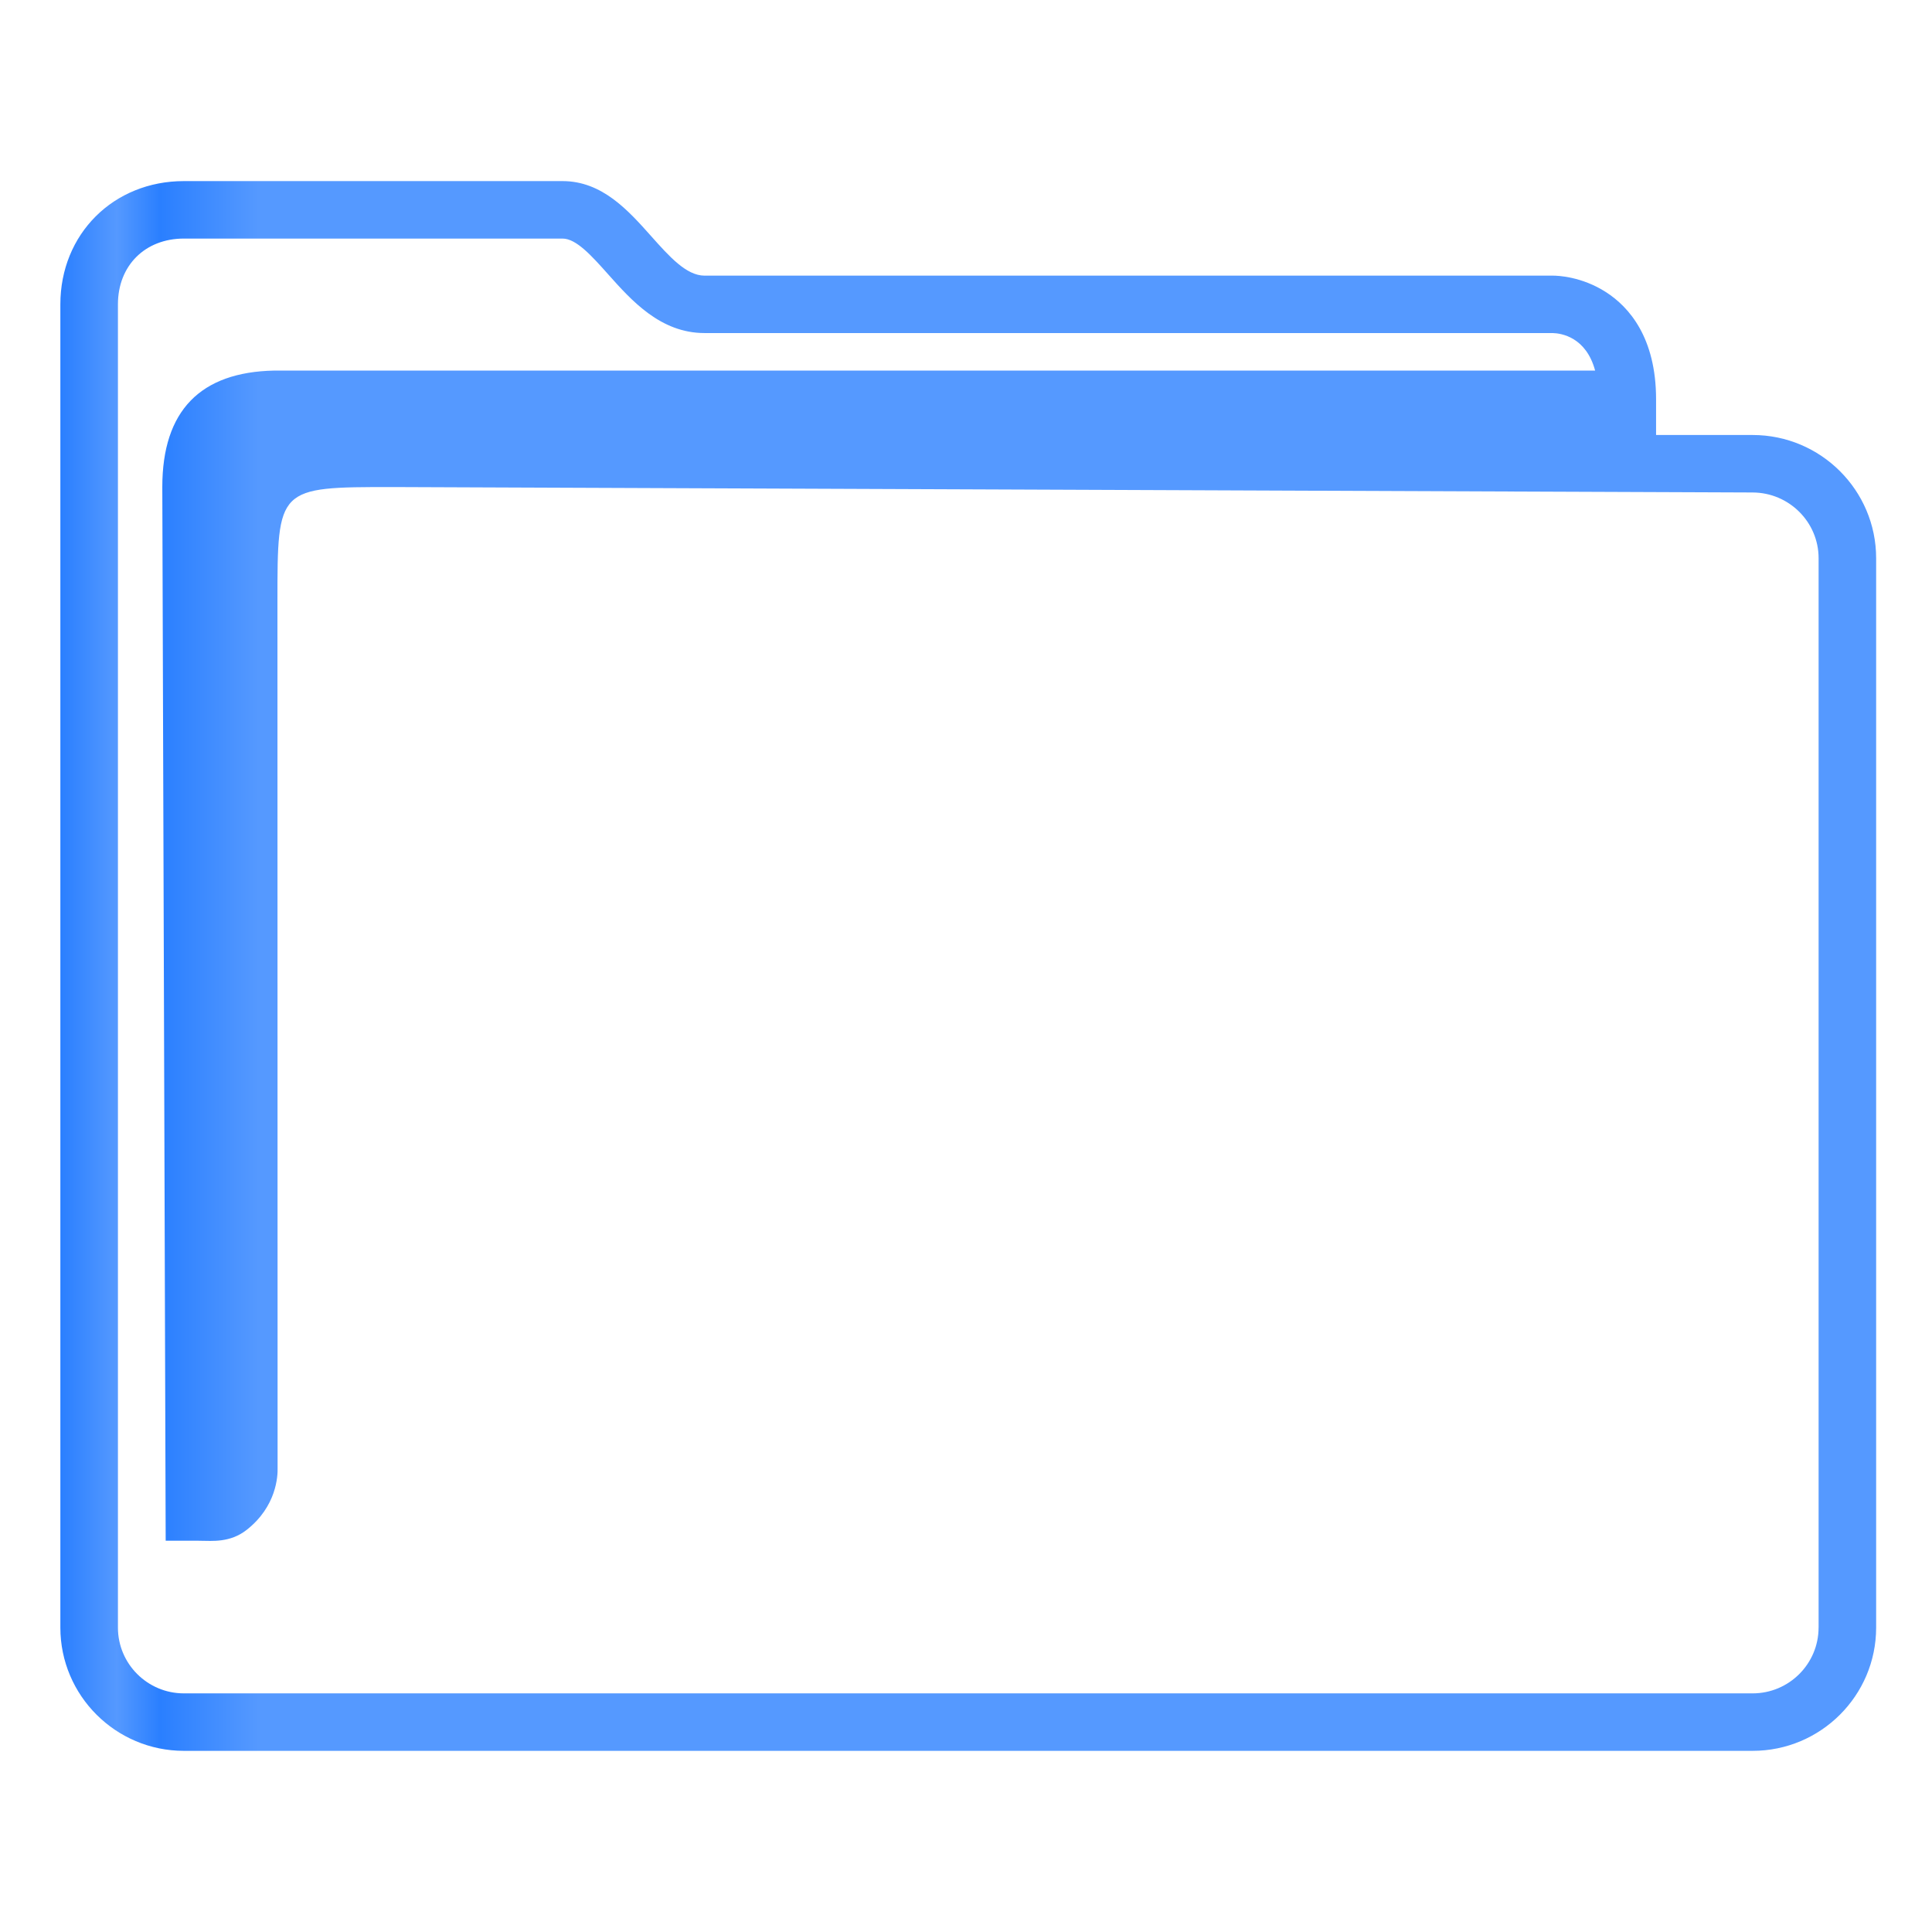
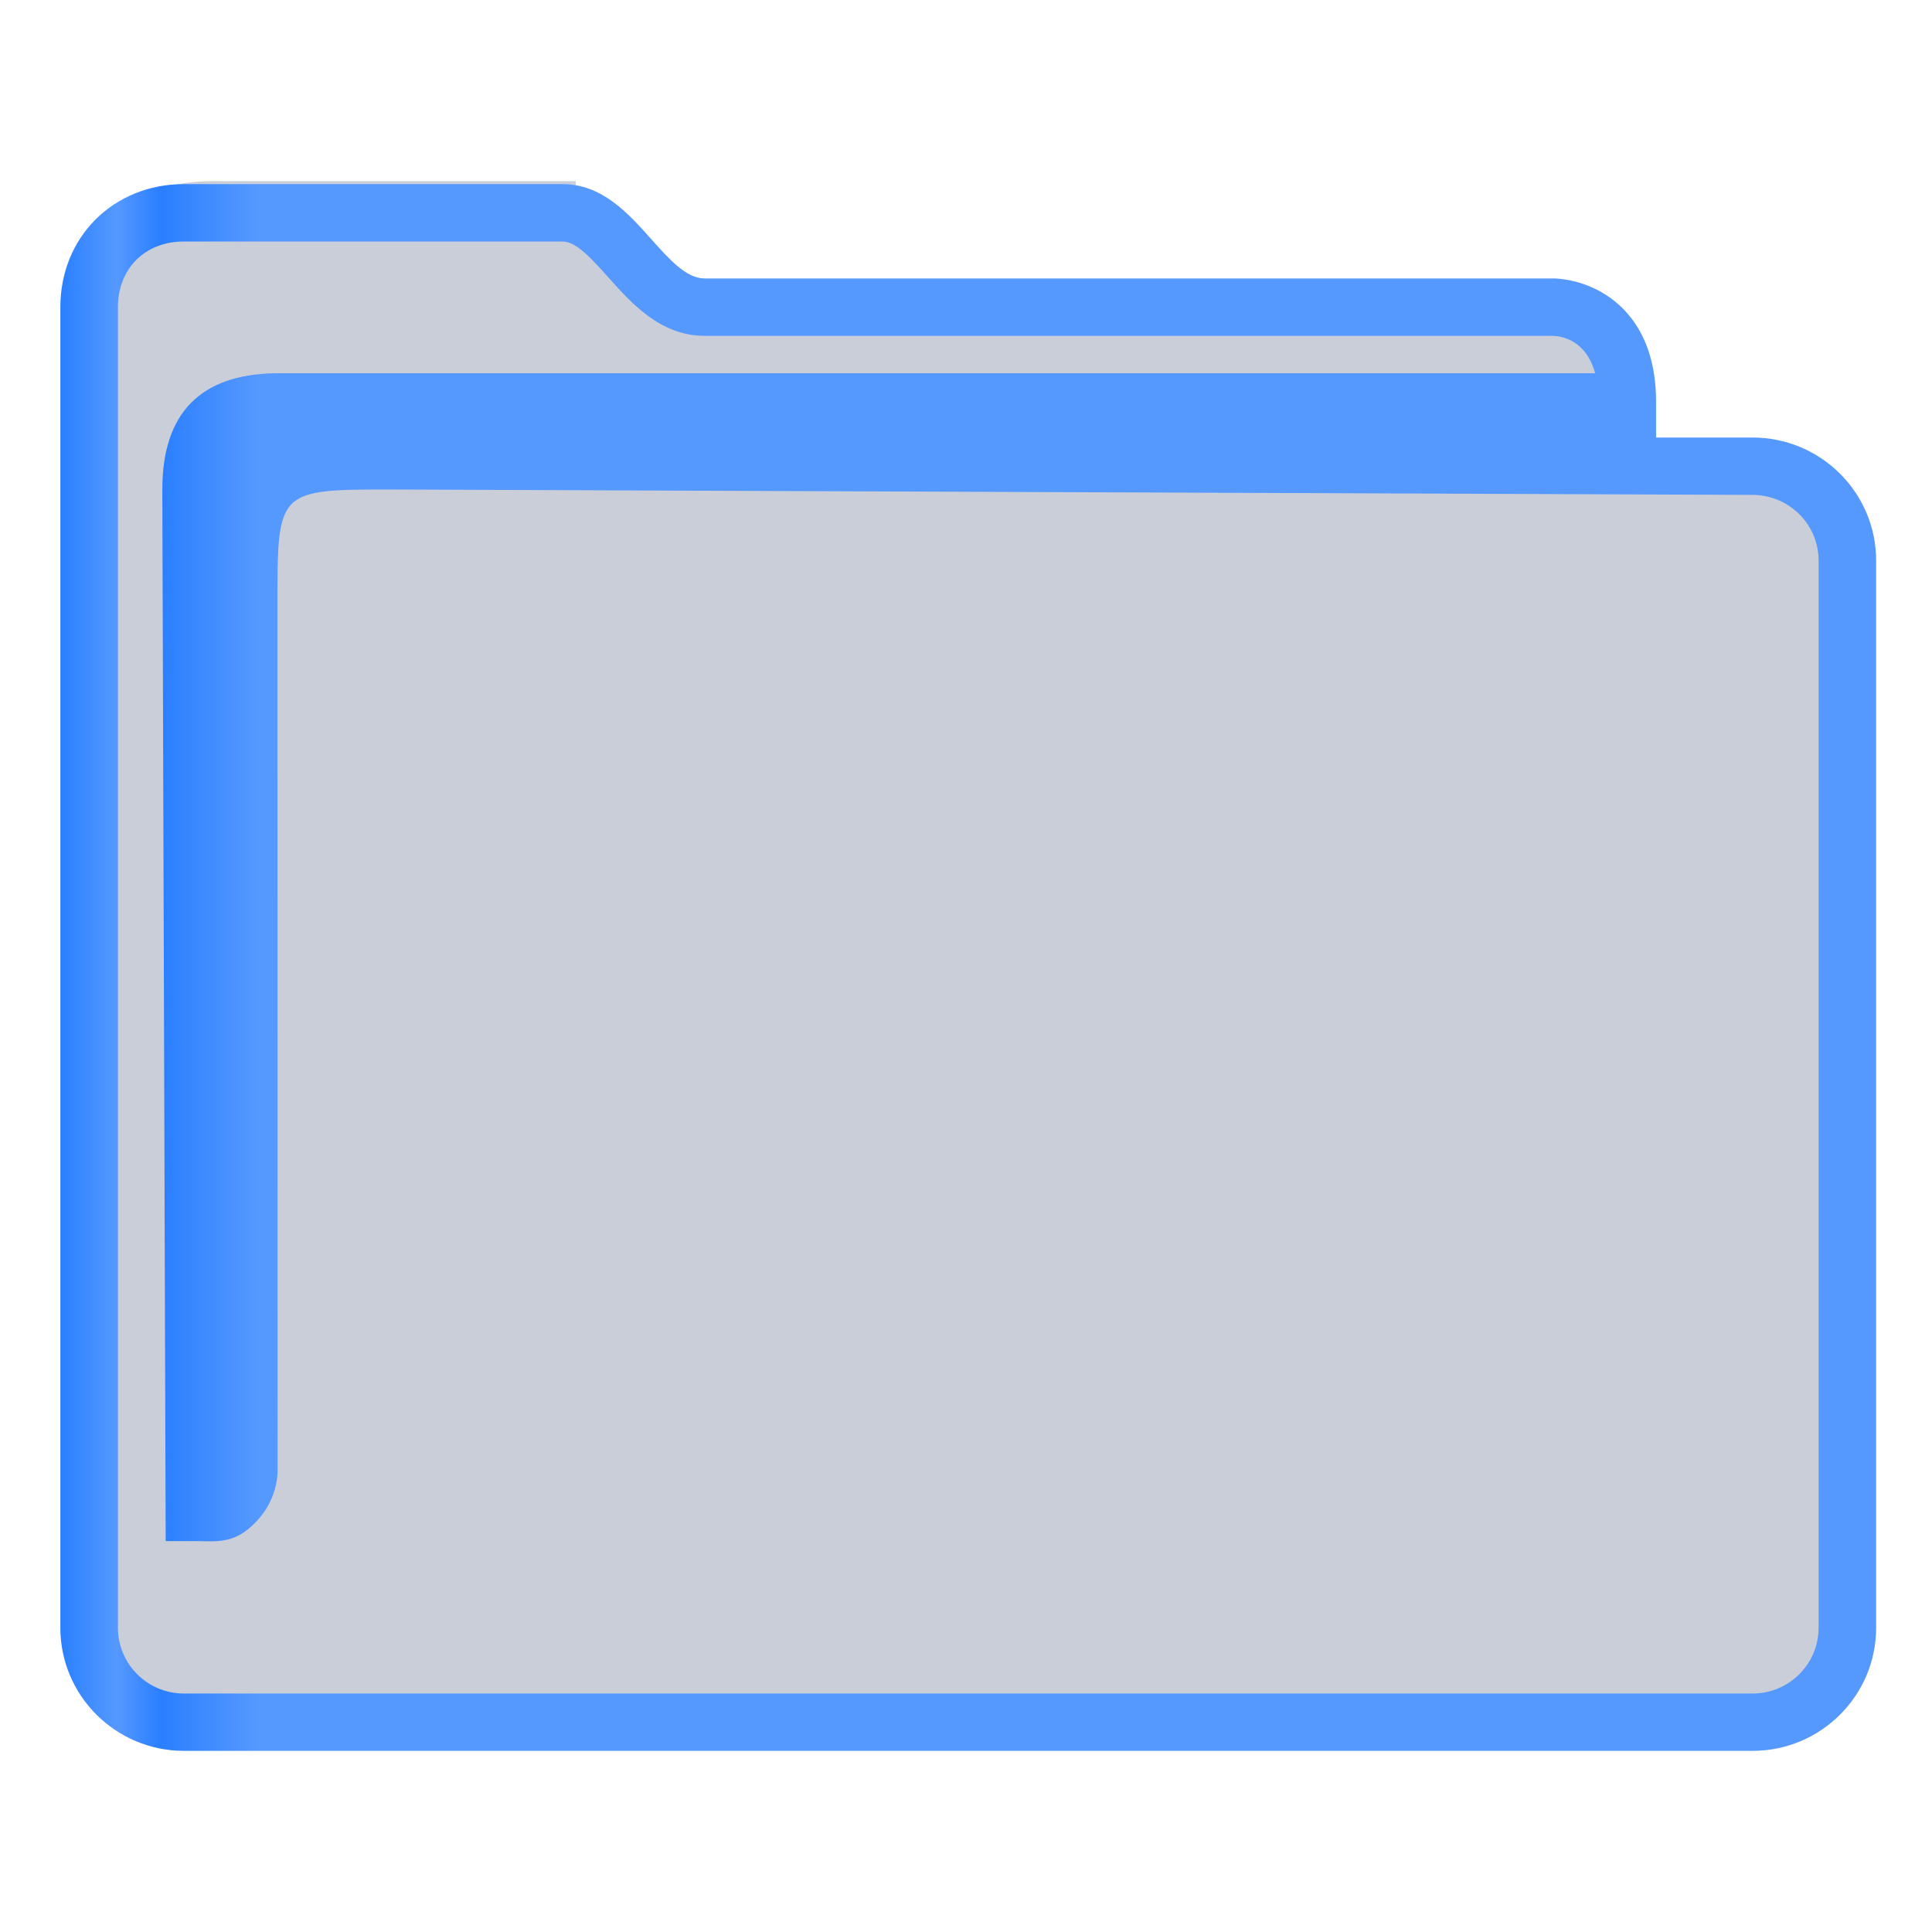
<svg xmlns="http://www.w3.org/2000/svg" xmlns:xlink="http://www.w3.org/1999/xlink" width="64" version="1.1" height="64" viewBox="0 0 64 64" id="svg15">
  <defs id="defs5455">
    <linearGradient id="linearGradient4172-7">
      <stop style="stop-color:#4183d7" id="stop4174-9" />
      <stop offset="1" style="stop-color:#5b94df" id="stop4176-4" />
    </linearGradient>
-     <linearGradient xlink:href="#linearGradient991" id="linearGradient1482" x1="386.571" y1="516.398" x2="446.621" y2="516.398" gradientUnits="userSpaceOnUse" gradientTransform="matrix(1.001665,0,0,1,-0.6434937,-0.6000025)" />
    <linearGradient id="linearGradient991">
      <stop style="stop-color:#2a7fff;stop-opacity:1" offset="0" id="stop987" />
      <stop style="stop-color:#5599ff;stop-opacity:1" offset="0.031" id="stop1929" />
      <stop style="stop-color:#2a7fff;stop-opacity:1" offset="0.055" id="stop1263" />
      <stop style="stop-color:#5599ff;stop-opacity:1" offset="0.109" id="stop1027" />
      <stop style="stop-color:#5599ff;stop-opacity:1" offset="1" id="stop989" />
    </linearGradient>
+     <linearGradient xlink:href="#linearGradient991" id="linearGradient1278" gradientUnits="userSpaceOnUse" gradientTransform="matrix(1.001665,0,0,0.9980806,-0.643494,0.441068)" x1="386.571" y1="516.398" x2="446.621" y2="516.398" />
  </defs>
  <g id="layer1" transform="translate(-384.5714,-483.798)">
-     <path d="m 442.63,498.208 h -3.199 v -1.181 c 0,-2.051 -0.9,-3.062 -1.655,-3.549 -0.81,-0.522 -1.605,-0.549 -1.757,-0.549 h -28.109 c -0.602,0 -1.168,-0.635 -1.767,-1.307 -0.762,-0.855 -1.626,-1.825 -2.937,-1.825 h -12.544 c -2.332,0 -4.091,1.755 -4.091,4.083 v 43.834 c 0,2.252 1.835,4.083 4.091,4.083 h 51.968 c 2.256,0 4.091,-1.831 4.091,-4.083 v -35.423 c 0,-2.252 -1.835,-4.083 -4.091,-4.083 z m 2.184,39.506 c 0,1.202 -0.98,2.179 -2.184,2.179 h -51.968 c -1.205,0 -2.184,-0.977 -2.184,-2.179 v -43.834 c 0,-1.283 0.898,-2.179 2.184,-2.179 h 12.544 c 0.456,0 0.969,0.576 1.513,1.186 0.772,0.866 1.733,1.944 3.191,1.944 h 28.097 c 0.288,0.008 1.105,0.133 1.405,1.243 h -43.761 c -2.432,0.05 -3.703,1.319 -3.703,3.858 l 0.112,34.904 h 1.159 c 0,0 -0.241,0.002 9.7e-4,0.002 0.375,0 0.967,0.073 1.52,-0.359 0.994,-0.778 1.036,-1.786 1.027,-2.062 l -0.005,-28.677 c 0,-3.808 0,-3.808 3.814,-3.808 l 45.055,0.18 c 1.205,0.005 2.184,0.978 2.184,2.179 v 35.423 z" id="path2-3-3" style="fill:url(#linearGradient1482);fill-opacity:1;stroke-width:0.635" />
+     <path id="fill" d="m 387.571,492.792 v 44.914 c 0.109,1.508 1,2.994 3.906,2.994 h 49.824 c 3.269,0 4.384,-0.498 4.269,-3.992 v -35.931 c -1,-1.996 -8,0 -8,-5.988 -12,-0.998 -34,0.998 -33.929,-4.99 h -12.074 c -1.998,0 -3.998,0.998 -3.998,2.994 z" style="color:#1e92ff;fill:#4e5a7e;fill-opacity:0.3;fill-rule:nonzero;stroke:none;stroke-width:10.502" class="ColorScheme-ButtonFocus" />
+     <path d="m 442.63,498.292 h -3.199 v -1.179 c 0,-2.047 -0.9,-3.056 -1.655,-3.543 -0.81,-0.521 -1.605,-0.548 -1.757,-0.548 h -28.109 c -0.602,0 -1.168,-0.633 -1.767,-1.304 -0.762,-0.854 -1.626,-1.821 -2.937,-1.821 h -12.544 c -2.332,0 -4.091,1.752 -4.091,4.075 v 43.75 c 0,2.247 1.835,4.075 4.091,4.075 h 51.968 c 2.256,0 4.091,-1.828 4.091,-4.075 v -35.355 c 0,-2.247 -1.835,-4.075 -4.091,-4.075 z m 2.184,39.431 c 0,1.2 -0.98,2.175 -2.184,2.175 h -51.968 c -1.205,0 -2.184,-0.975 -2.184,-2.175 v -43.75 c 0,-1.28 0.898,-2.175 2.184,-2.175 h 12.544 c 0.456,0 0.969,0.575 1.513,1.184 0.772,0.865 1.733,1.941 3.191,1.941 h 28.097 c 0.288,0.008 1.105,0.133 1.405,1.24 h -43.761 c -2.432,0.05 -3.703,1.317 -3.703,3.85 l 0.112,34.837 h 1.159 c 0,0 -0.241,0.002 9.7e-4,0.002 0.375,0 0.967,0.073 1.52,-0.358 0.994,-0.777 1.036,-1.783 1.027,-2.059 l -0.005,-28.622 c 0,-3.8 0,-3.8 3.814,-3.8 l 45.055,0.179 c 1.205,0.005 2.184,0.976 2.184,2.175 v 35.355 z" id="path2-3-3-7" style="fill:url(#linearGradient1278);fill-opacity:1;stroke-width:0.635" />
  </g>
</svg>
